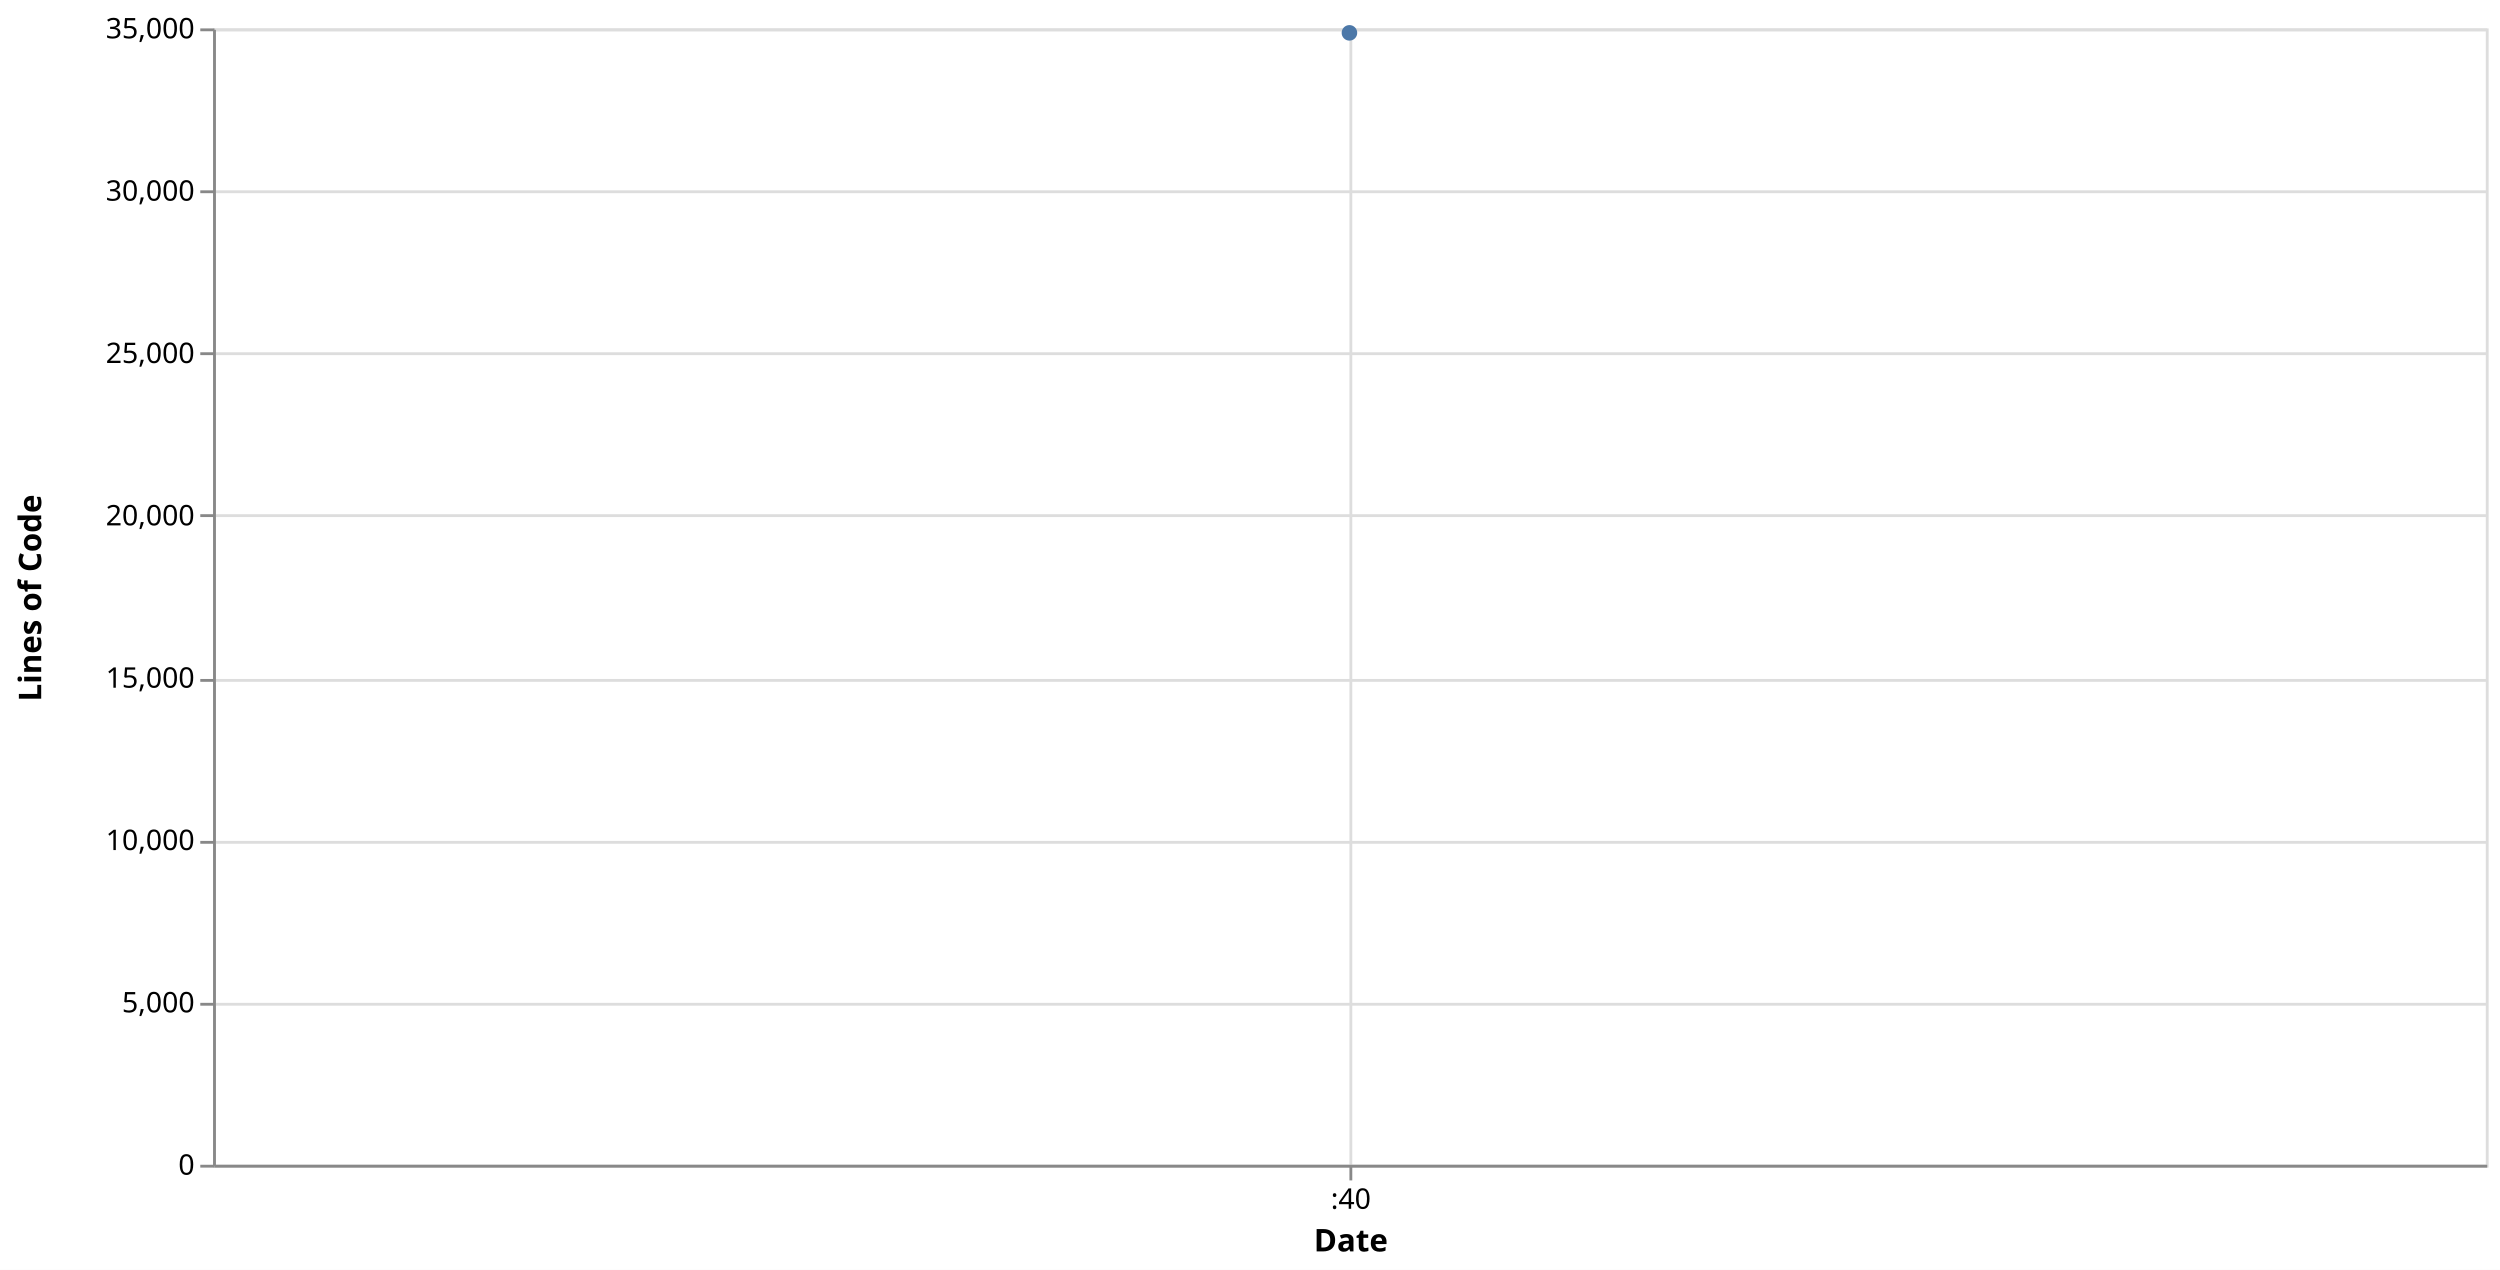
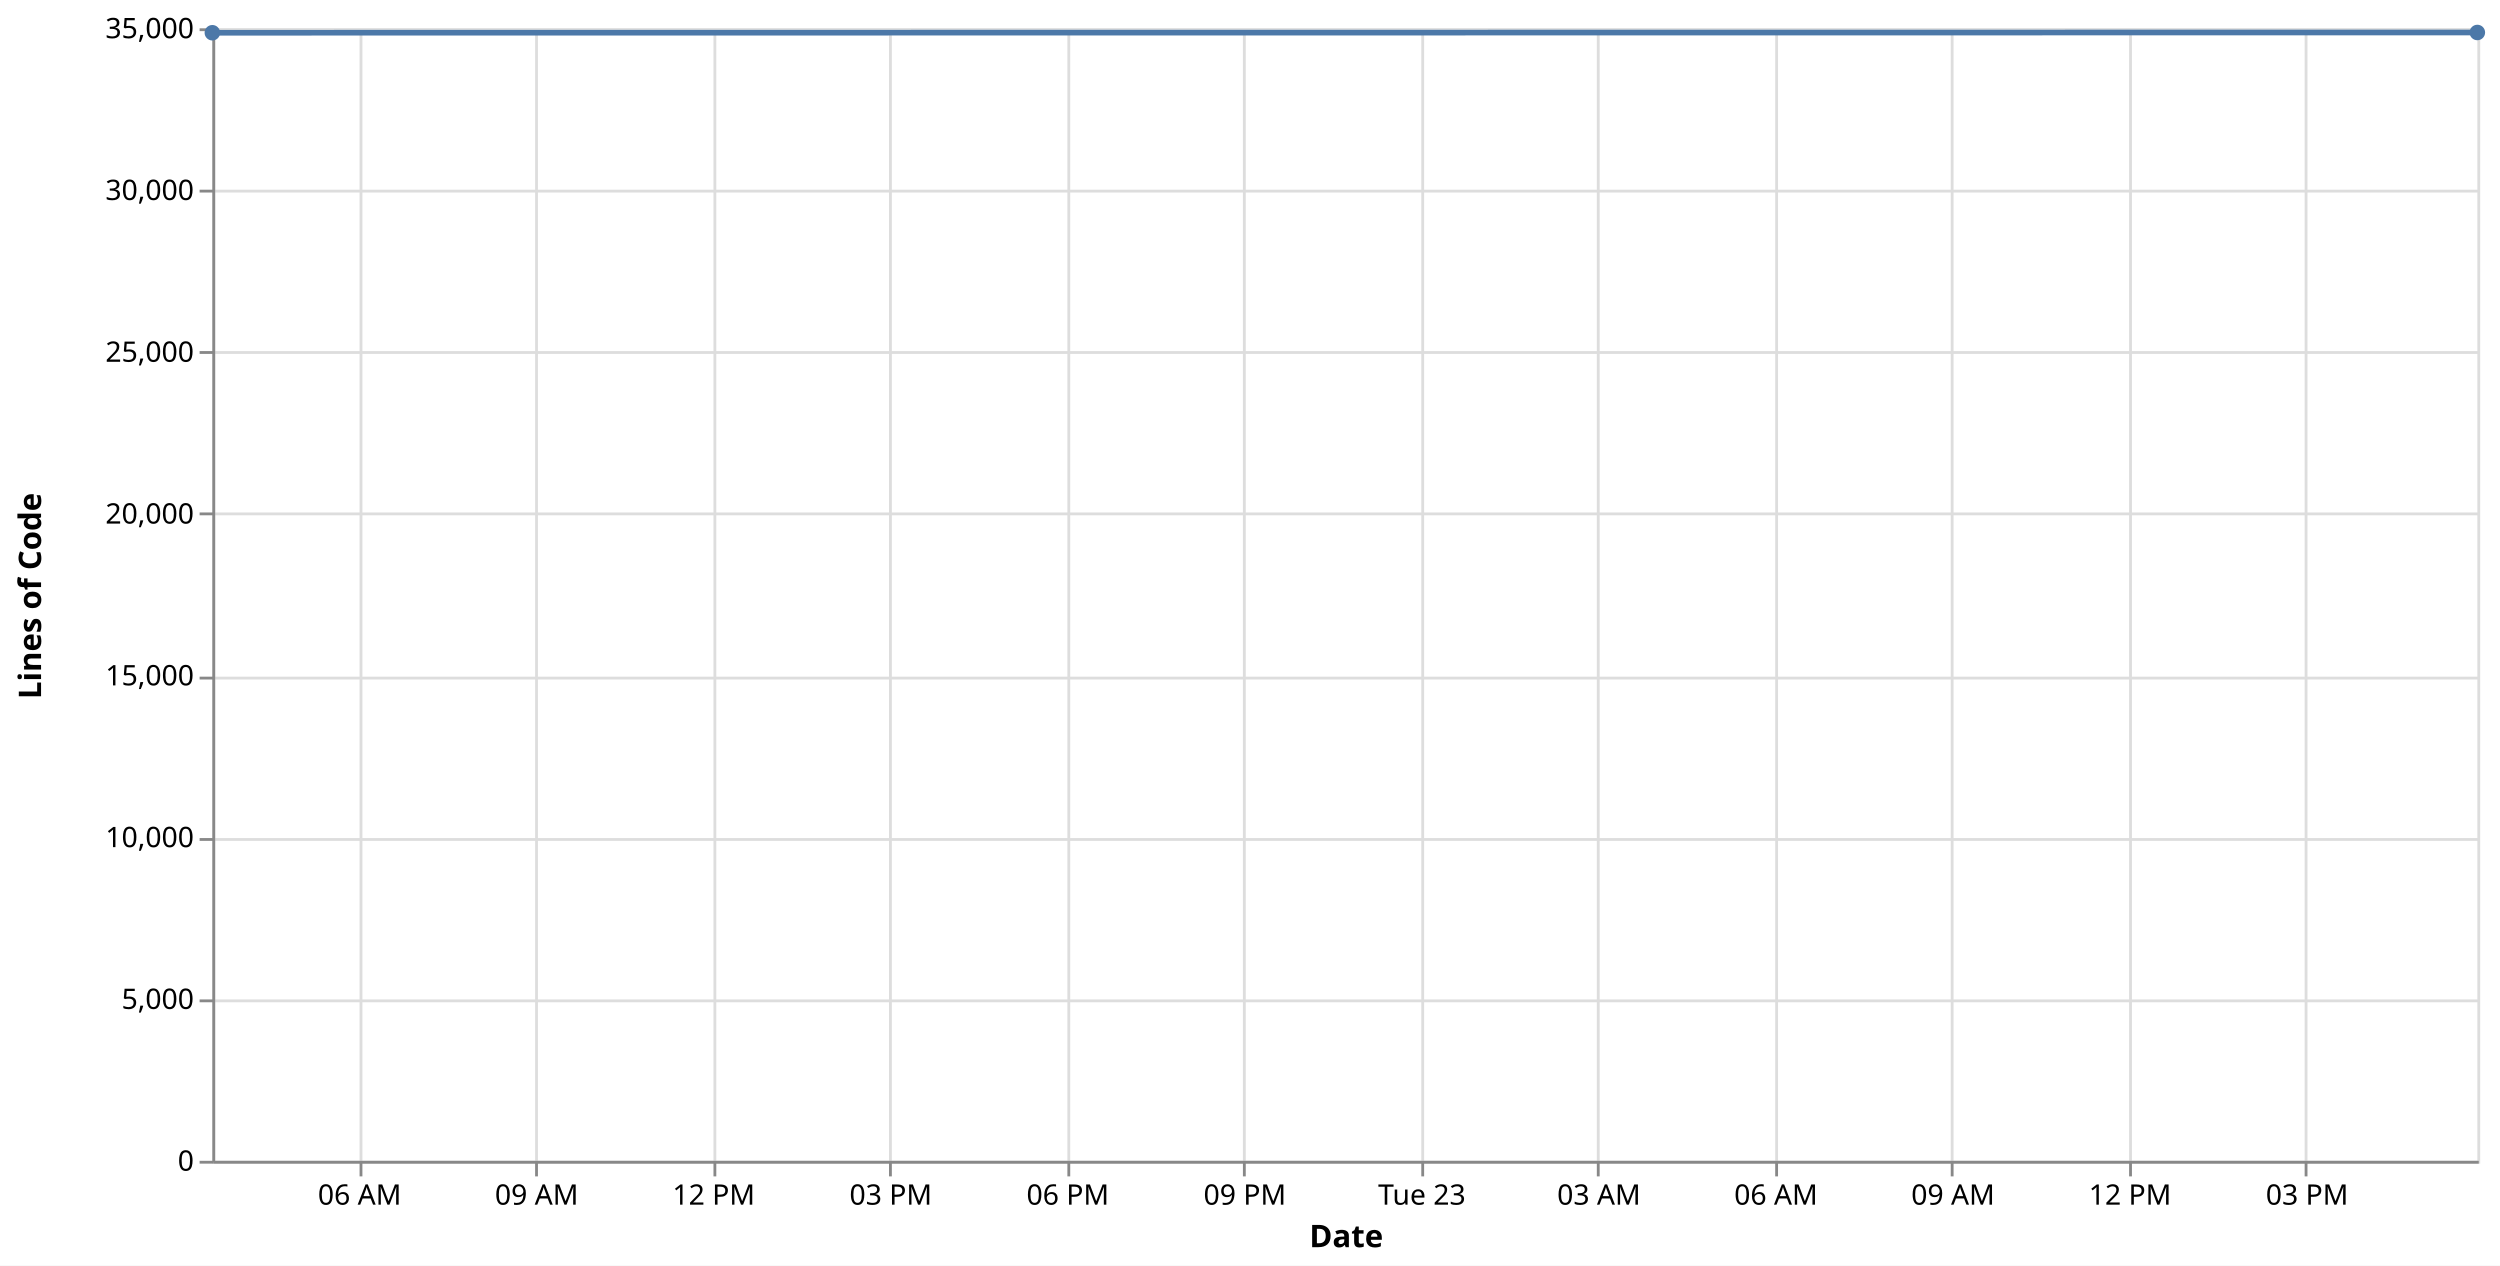
- <svg xmlns="http://www.w3.org/2000/svg" version="1.1" class="marks" width="880" height="447" viewBox="0 0 880 447">
-   <rect width="880" height="447" fill="white" />
+ <svg xmlns="http://www.w3.org/2000/svg" version="1.1" class="marks" width="883" height="447" viewBox="0 0 883 447">
+   <rect width="883" height="447" fill="white" />
  <g fill="none" stroke-miterlimit="10" transform="translate(75,10)">
    <g class="mark-group role-frame root" role="graphics-object" aria-roledescription="group mark container">
      <g transform="translate(0,0)">
        <path class="background" aria-hidden="true" d="M0.5,0.5h800v400h-800Z" stroke="#ddd" />
        <g>
          <g class="mark-group role-axis" aria-hidden="true">
            <g transform="translate(0.5,400.5)">
              <path class="background" aria-hidden="true" d="M0,0h0v0h0Z" pointer-events="none" />
              <g>
                <g class="mark-rule role-axis-grid" pointer-events="none">
-                   <line transform="translate(400,-400)" x2="0" y2="400" stroke="#ddd" stroke-width="1" opacity="1" />
+                   <line transform="translate(52,-400)" x2="0" y2="400" stroke="#ddd" stroke-width="1" opacity="1" />
+                   <line transform="translate(114,-400)" x2="0" y2="400" stroke="#ddd" stroke-width="1" opacity="1" />
+                   <line transform="translate(177,-400)" x2="0" y2="400" stroke="#ddd" stroke-width="1" opacity="1" />
+                   <line transform="translate(239,-400)" x2="0" y2="400" stroke="#ddd" stroke-width="1" opacity="1" />
+                   <line transform="translate(302,-400)" x2="0" y2="400" stroke="#ddd" stroke-width="1" opacity="1" />
+                   <line transform="translate(364,-400)" x2="0" y2="400" stroke="#ddd" stroke-width="1" opacity="1" />
+                   <line transform="translate(427,-400)" x2="0" y2="400" stroke="#ddd" stroke-width="1" opacity="1" />
+                   <line transform="translate(489,-400)" x2="0" y2="400" stroke="#ddd" stroke-width="1" opacity="1" />
+                   <line transform="translate(552,-400)" x2="0" y2="400" stroke="#ddd" stroke-width="1" opacity="1" />
+                   <line transform="translate(614,-400)" x2="0" y2="400" stroke="#ddd" stroke-width="1" opacity="1" />
+                   <line transform="translate(677,-400)" x2="0" y2="400" stroke="#ddd" stroke-width="1" opacity="1" />
+                   <line transform="translate(739,-400)" x2="0" y2="400" stroke="#ddd" stroke-width="1" opacity="1" />
                </g>
              </g>
              <path class="foreground" aria-hidden="true" d="" pointer-events="none" display="none" />
            </g>
          </g>
          <g class="mark-group role-axis" aria-hidden="true">
            <g transform="translate(0.5,0.5)">
              <path class="background" aria-hidden="true" d="M0,0h0v0h0Z" pointer-events="none" />
              <g>
                <g class="mark-rule role-axis-grid" pointer-events="none">
                  <line transform="translate(0,400)" x2="800" y2="0" stroke="#ddd" stroke-width="1" opacity="1" />
                  <line transform="translate(0,343)" x2="800" y2="0" stroke="#ddd" stroke-width="1" opacity="1" />
                  <line transform="translate(0,286)" x2="800" y2="0" stroke="#ddd" stroke-width="1" opacity="1" />
                  <line transform="translate(0,229)" x2="800" y2="0" stroke="#ddd" stroke-width="1" opacity="1" />
                  <line transform="translate(0,171)" x2="800" y2="0" stroke="#ddd" stroke-width="1" opacity="1" />
                  <line transform="translate(0,114)" x2="800" y2="0" stroke="#ddd" stroke-width="1" opacity="1" />
                  <line transform="translate(0,57)" x2="800" y2="0" stroke="#ddd" stroke-width="1" opacity="1" />
                  <line transform="translate(0,0)" x2="800" y2="0" stroke="#ddd" stroke-width="1" opacity="1" />
                </g>
              </g>
              <path class="foreground" aria-hidden="true" d="" pointer-events="none" display="none" />
            </g>
          </g>
-           <g class="mark-group role-axis" role="graphics-symbol" aria-roledescription="axis" aria-label="X-axis titled 'Date' for a time scale with values from Monday, 22 December 2025, 3:31:40 AM to Monday, 22 December 2025, 3:31:40 AM">
+           <g class="mark-group role-axis" role="graphics-symbol" aria-roledescription="axis" aria-label="X-axis titled 'Date' for a time scale with values from Monday, 22 December 2025, 3:31:40 AM to Tuesday, 23 December 2025, 5:54:32 PM">
            <g transform="translate(0.5,400.5)">
              <path class="background" aria-hidden="true" d="M0,0h0v0h0Z" pointer-events="none" />
              <g>
                <g class="mark-rule role-axis-tick" pointer-events="none">
-                   <line transform="translate(400,0)" x2="0" y2="5" stroke="#888" stroke-width="1" opacity="1" />
+                   <line transform="translate(52,0)" x2="0" y2="5" stroke="#888" stroke-width="1" opacity="1" />
+                   <line transform="translate(114,0)" x2="0" y2="5" stroke="#888" stroke-width="1" opacity="1" />
+                   <line transform="translate(177,0)" x2="0" y2="5" stroke="#888" stroke-width="1" opacity="1" />
+                   <line transform="translate(239,0)" x2="0" y2="5" stroke="#888" stroke-width="1" opacity="1" />
+                   <line transform="translate(302,0)" x2="0" y2="5" stroke="#888" stroke-width="1" opacity="1" />
+                   <line transform="translate(364,0)" x2="0" y2="5" stroke="#888" stroke-width="1" opacity="1" />
+                   <line transform="translate(427,0)" x2="0" y2="5" stroke="#888" stroke-width="1" opacity="1" />
+                   <line transform="translate(489,0)" x2="0" y2="5" stroke="#888" stroke-width="1" opacity="1" />
+                   <line transform="translate(552,0)" x2="0" y2="5" stroke="#888" stroke-width="1" opacity="1" />
+                   <line transform="translate(614,0)" x2="0" y2="5" stroke="#888" stroke-width="1" opacity="1" />
+                   <line transform="translate(677,0)" x2="0" y2="5" stroke="#888" stroke-width="1" opacity="1" />
+                   <line transform="translate(739,0)" x2="0" y2="5" stroke="#888" stroke-width="1" opacity="1" />
                </g>
                <g class="mark-text role-axis-label" pointer-events="none">
-                   <text text-anchor="middle" transform="translate(400,15)" font-family="sans-serif" font-size="10px" fill="#000" opacity="1">:40</text>
+                   <text text-anchor="middle" transform="translate(51.52998,15)" font-family="sans-serif" font-size="10px" fill="#000" opacity="1">06 AM</text>
+                   <text text-anchor="middle" transform="translate(114.0607,15)" font-family="sans-serif" font-size="10px" fill="#000" opacity="1">09 AM</text>
+                   <text text-anchor="middle" transform="translate(176.5915,15)" font-family="sans-serif" font-size="10px" fill="#000" opacity="1">12 PM</text>
+                   <text text-anchor="middle" transform="translate(239.1223,15)" font-family="sans-serif" font-size="10px" fill="#000" opacity="1">03 PM</text>
+                   <text text-anchor="middle" transform="translate(301.653,15)" font-family="sans-serif" font-size="10px" fill="#000" opacity="1">06 PM</text>
+                   <text text-anchor="middle" transform="translate(364.1838,15)" font-family="sans-serif" font-size="10px" fill="#000" opacity="1">09 PM</text>
+                   <text text-anchor="middle" transform="translate(426.7145,15)" font-family="sans-serif" font-size="10px" fill="#000" opacity="1">Tue 23</text>
+                   <text text-anchor="middle" transform="translate(489.2453,15)" font-family="sans-serif" font-size="10px" fill="#000" opacity="1">03 AM</text>
+                   <text text-anchor="middle" transform="translate(551.776,15)" font-family="sans-serif" font-size="10px" fill="#000" opacity="1">06 AM</text>
+                   <text text-anchor="middle" transform="translate(614.3068,15)" font-family="sans-serif" font-size="10px" fill="#000" opacity="1">09 AM</text>
+                   <text text-anchor="middle" transform="translate(676.8376,15)" font-family="sans-serif" font-size="10px" fill="#000" opacity="1">12 PM</text>
+                   <text text-anchor="middle" transform="translate(739.3683,15)" font-family="sans-serif" font-size="10px" fill="#000" opacity="1">03 PM</text>
                </g>
                <g class="mark-rule role-axis-domain" pointer-events="none">
                  <line transform="translate(0,0)" x2="800" y2="0" stroke="#888" stroke-width="1" opacity="1" />
                </g>
                <g class="mark-text role-axis-title" pointer-events="none">
                  <text text-anchor="middle" transform="translate(400,30)" font-family="sans-serif" font-size="11px" font-weight="bold" fill="#000" opacity="1">Date</text>
                </g>
              </g>
              <path class="foreground" aria-hidden="true" d="" pointer-events="none" display="none" />
            </g>
          </g>
          <g class="mark-group role-axis" role="graphics-symbol" aria-roledescription="axis" aria-label="Y-axis titled 'Lines of Code' for a linear scale with values from 0 to 35,000">
            <g transform="translate(0.5,0.5)">
              <path class="background" aria-hidden="true" d="M0,0h0v0h0Z" pointer-events="none" />
              <g>
                <g class="mark-rule role-axis-tick" pointer-events="none">
                  <line transform="translate(0,400)" x2="-5" y2="0" stroke="#888" stroke-width="1" opacity="1" />
                  <line transform="translate(0,343)" x2="-5" y2="0" stroke="#888" stroke-width="1" opacity="1" />
                  <line transform="translate(0,286)" x2="-5" y2="0" stroke="#888" stroke-width="1" opacity="1" />
                  <line transform="translate(0,229)" x2="-5" y2="0" stroke="#888" stroke-width="1" opacity="1" />
                  <line transform="translate(0,171)" x2="-5" y2="0" stroke="#888" stroke-width="1" opacity="1" />
                  <line transform="translate(0,114)" x2="-5" y2="0" stroke="#888" stroke-width="1" opacity="1" />
                  <line transform="translate(0,57)" x2="-5" y2="0" stroke="#888" stroke-width="1" opacity="1" />
                  <line transform="translate(0,0)" x2="-5" y2="0" stroke="#888" stroke-width="1" opacity="1" />
                </g>
                <g class="mark-text role-axis-label" pointer-events="none">
                  <text text-anchor="end" transform="translate(-7,403)" font-family="sans-serif" font-size="10px" fill="#000" opacity="1">0</text>
                  <text text-anchor="end" transform="translate(-7,345.8571)" font-family="sans-serif" font-size="10px" fill="#000" opacity="1">5,000</text>
                  <text text-anchor="end" transform="translate(-7,288.7143)" font-family="sans-serif" font-size="10px" fill="#000" opacity="1">10,000</text>
                  <text text-anchor="end" transform="translate(-7,231.5714)" font-family="sans-serif" font-size="10px" fill="#000" opacity="1">15,000</text>
                  <text text-anchor="end" transform="translate(-7,174.4286)" font-family="sans-serif" font-size="10px" fill="#000" opacity="1">20,000</text>
                  <text text-anchor="end" transform="translate(-7,117.2857)" font-family="sans-serif" font-size="10px" fill="#000" opacity="1">25,000</text>
                  <text text-anchor="end" transform="translate(-7,60.14286)" font-family="sans-serif" font-size="10px" fill="#000" opacity="1">30,000</text>
                  <text text-anchor="end" transform="translate(-7,3)" font-family="sans-serif" font-size="10px" fill="#000" opacity="1">35,000</text>
                </g>
                <g class="mark-rule role-axis-domain" pointer-events="none">
                  <line transform="translate(0,400)" x2="0" y2="-400" stroke="#888" stroke-width="1" opacity="1" />
                </g>
                <g class="mark-text role-axis-title" pointer-events="none">
                  <text text-anchor="middle" transform="translate(-59,200) rotate(-90) translate(0,-2)" font-family="sans-serif" font-size="11px" font-weight="bold" fill="#000" opacity="1">Lines of Code</text>
                </g>
              </g>
              <path class="foreground" aria-hidden="true" d="" pointer-events="none" display="none" />
            </g>
          </g>
          <g class="mark-line role-mark layer_0_marks" role="graphics-object" aria-roledescription="line mark container">
-             <path aria-label="Date: Dec 22, 2025; Lines of Code: 34863; Version: v2.0.2; LinesOfCode: 34863; Timestamp: Dec 22, 2025" role="graphics-symbol" aria-roledescription="line mark" d="M400,1.566Z" stroke="#4c78a8" stroke-width="2" />
+             <path aria-label="Date: Dec 22, 2025; Lines of Code: 34863; Version: v2.0.2; LinesOfCode: 34863; Timestamp: Dec 22, 2025" role="graphics-symbol" aria-roledescription="line mark" d="M0,1.566L800,1.474" stroke="#4c78a8" stroke-width="2" />
          </g>
          <g class="mark-symbol role-mark layer_1_marks" role="graphics-object" aria-roledescription="symbol mark container">
-             <path aria-label="Date: Dec 22, 2025; Lines of Code: 34863; Version: v2.0.2; LinesOfCode: 34863; Timestamp: Dec 22, 2025" role="graphics-symbol" aria-roledescription="point" transform="translate(400,1.565714)" d="M2.739,0A2.739,2.739,0,1,1,-2.739,0A2.739,2.739,0,1,1,2.739,0" fill="#4c78a8" stroke-width="2" opacity="1" />
+             <path aria-label="Date: Dec 22, 2025; Lines of Code: 34863; Version: v2.0.2; LinesOfCode: 34863; Timestamp: Dec 22, 2025" role="graphics-symbol" aria-roledescription="point" transform="translate(0,1.565714)" d="M2.739,0A2.739,2.739,0,1,1,-2.739,0A2.739,2.739,0,1,1,2.739,0" fill="#4c78a8" stroke-width="2" opacity="1" />
+             <path aria-label="Date: Dec 23, 2025; Lines of Code: 34871; Version: v2.0.3; LinesOfCode: 34871; Timestamp: Dec 23, 2025" role="graphics-symbol" aria-roledescription="point" transform="translate(800,1.474286)" d="M2.739,0A2.739,2.739,0,1,1,-2.739,0A2.739,2.739,0,1,1,2.739,0" fill="#4c78a8" stroke-width="2" opacity="1" />
          </g>
        </g>
        <path class="foreground" aria-hidden="true" d="" display="none" />
      </g>
    </g>
  </g>
</svg>
